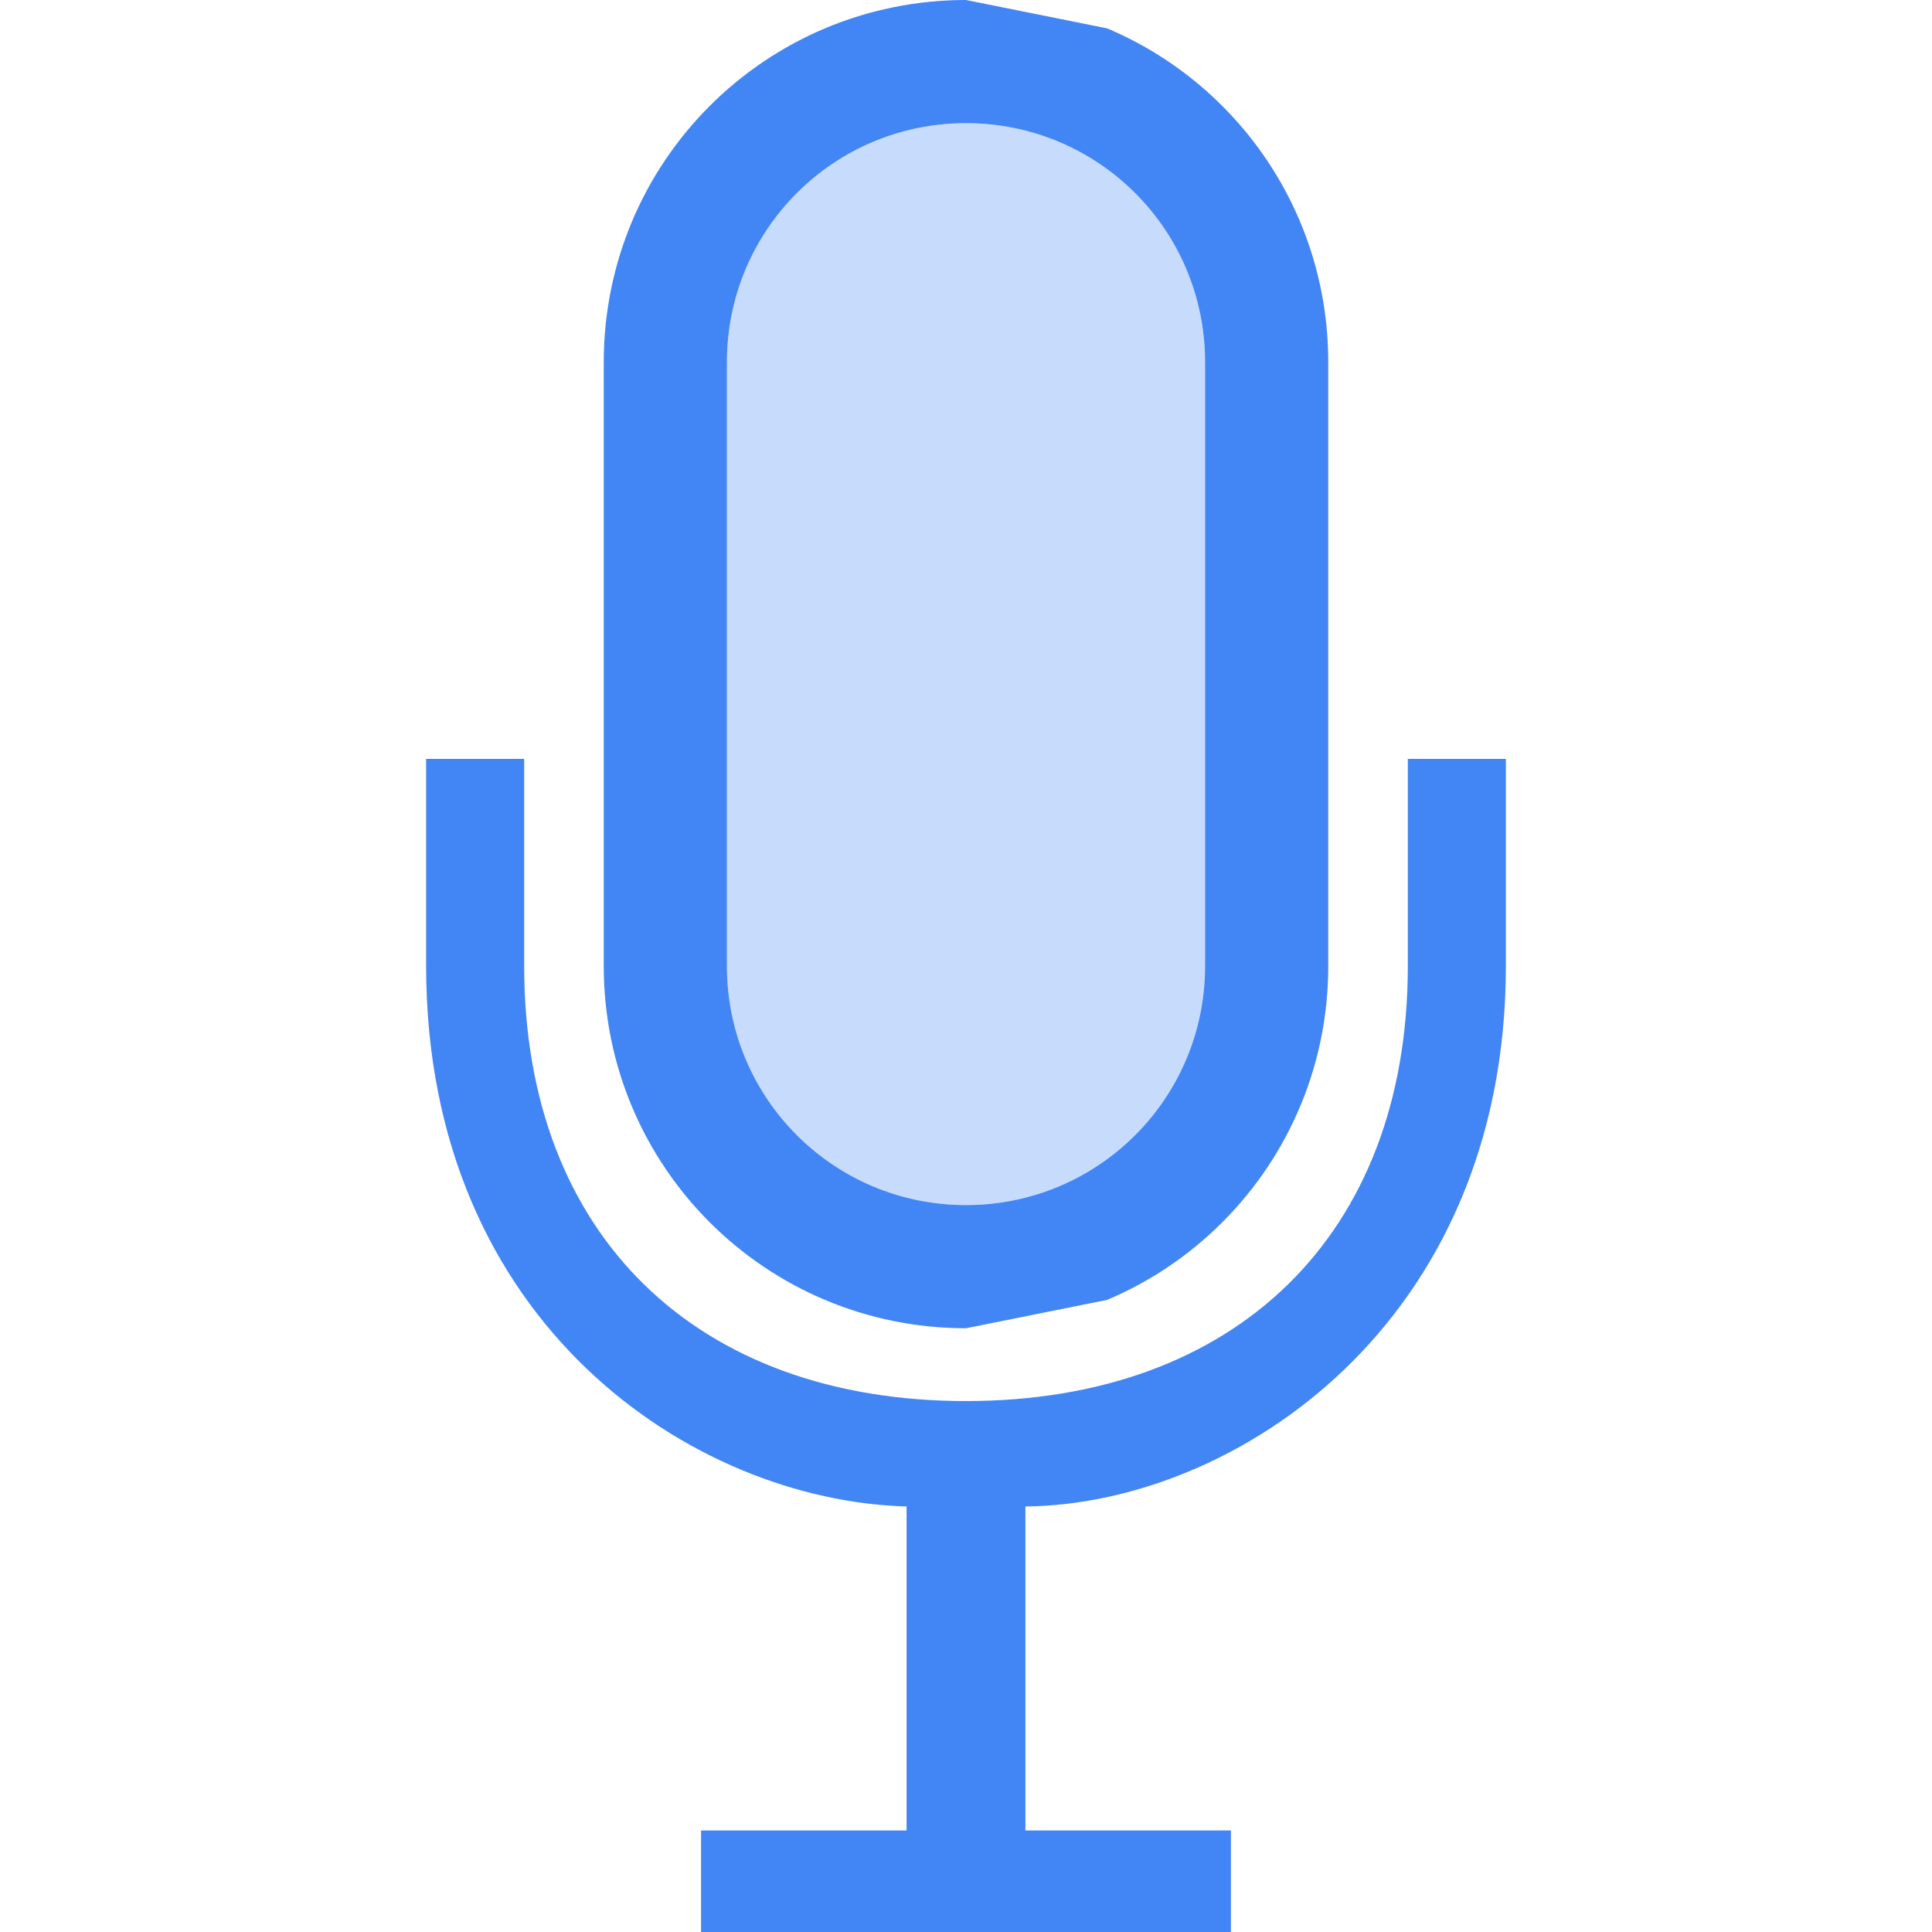
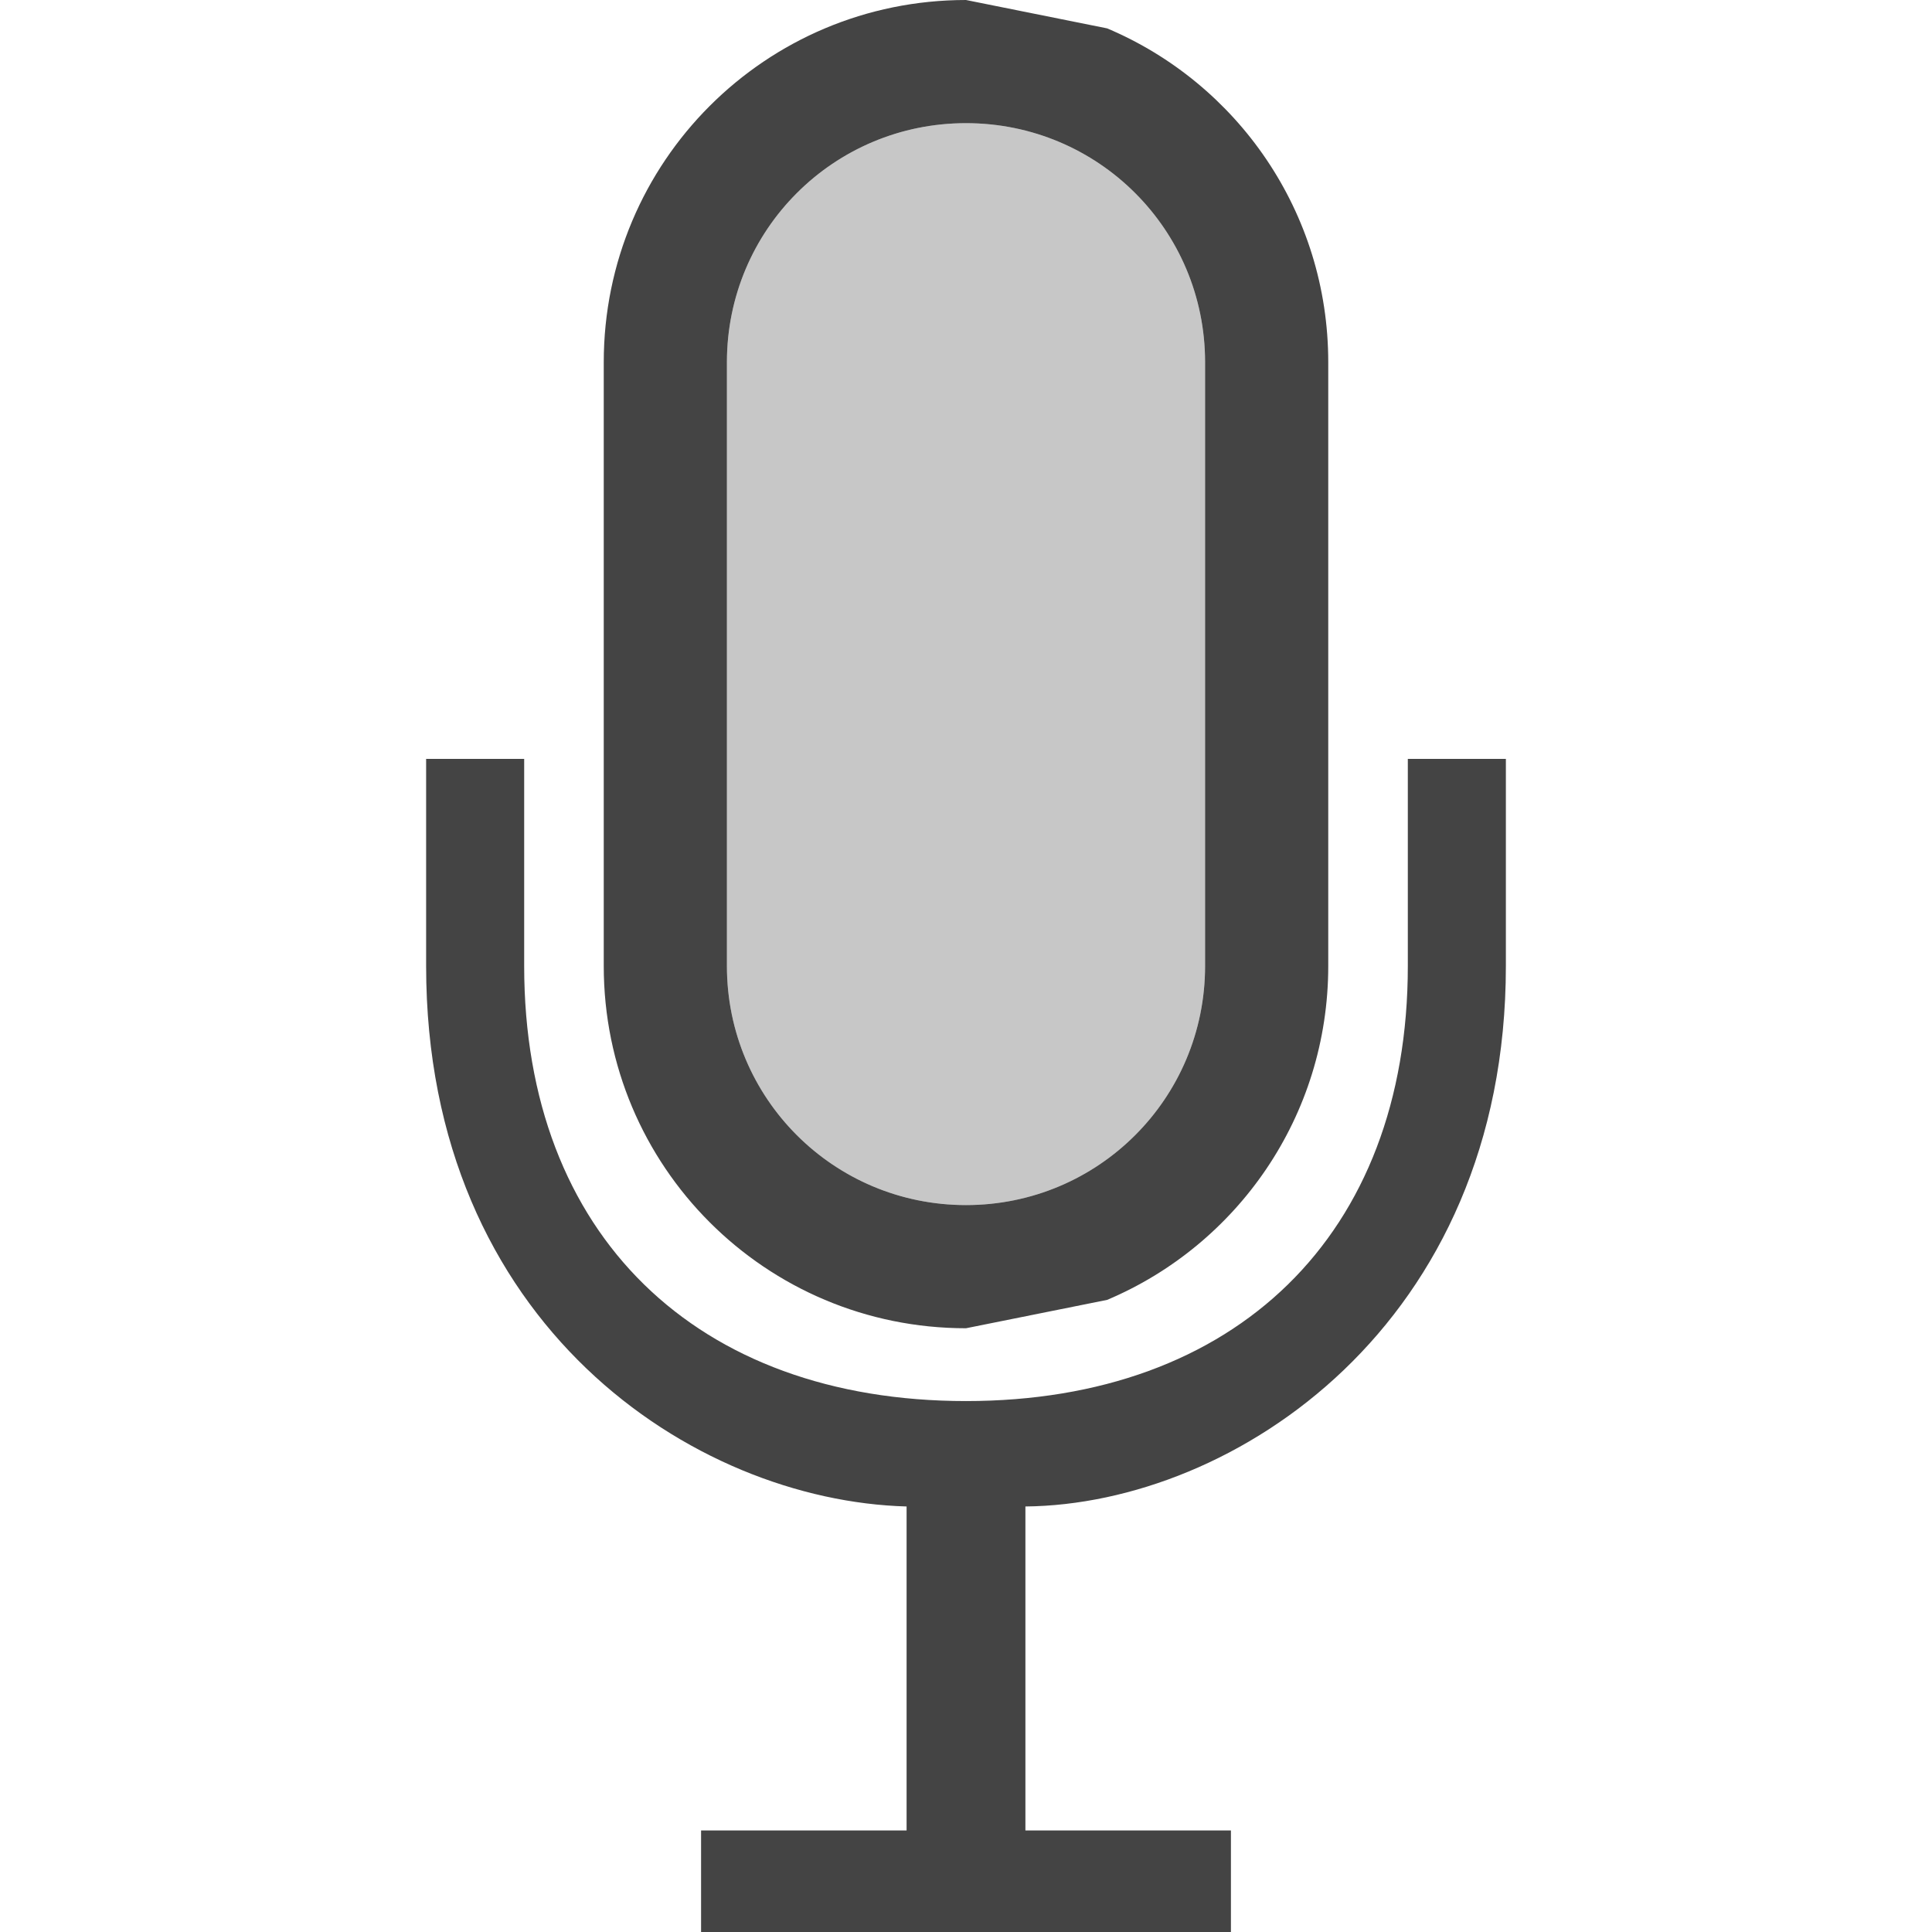
<svg xmlns="http://www.w3.org/2000/svg" clip-rule="evenodd" fill-rule="evenodd" stroke-linejoin="round" stroke-miterlimit="2" width="100%" height="100%" viewBox="0 0 16 16">
  <defs>
    <style id="current-color-scheme" type="text/css">
-    .ColorScheme-Text { color:#dfdfdf; } .ColorScheme-Highlight { color:#4285f4; } .ColorScheme-NeutralText { color:#ff9800; } .ColorScheme-PositiveText { color:#4caf50; } .ColorScheme-NegativeText { color:#f44336; }
+    .ColorScheme-Text { color:#444444; } .ColorScheme-Highlight { color:#4285f4; } .ColorScheme-NeutralText { color:#ff9800; } .ColorScheme-PositiveText { color:#4caf50; } .ColorScheme-NegativeText { color:#f44336; }
  </style>
  </defs>
-   <path style="opacity:0.3;fill:currentColor" class="ColorScheme-Highlight" d="m8 1.02c1.096 0 1.98.884 1.98 1.98v5c0 1.096-.884 1.98-1.98 1.98s-1.98-.884-1.98-1.98v-5c0-1.096.884-1.98 1.98-1.98z" />
-   <path style="fill:currentColor" class="ColorScheme-Highlight" d="m8.492 15.159h1.702v.841h-4.388v-.841h1.702v-2.683c-1.765-.049-3.979-1.506-3.979-4.476v-1.715h.812v1.715c0 2.23 1.429 3.603 3.659 3.603s3.659-1.373 3.659-3.603v-1.715h.812v1.715c0 2.97-2.252 4.459-3.979 4.476zm.677-14.924c1.077.455 1.831 1.52 1.831 2.765v5c0 1.245-.754 2.31-1.831 2.765l-1.169.235c-1.66 0-3-1.34-3-3v-5c0-1.66 1.34-3 3-3l1.169.235zm-1.169.785c1.096 0 1.98.884 1.98 1.98v5c0 1.096-.884 1.98-1.98 1.98s-1.98-.884-1.98-1.98v-5c0-1.096.884-1.98 1.98-1.98z" />
+   <path style="opacity:0.3;fill:currentColor" class="ColorScheme-Text" d="m8 1.02c1.096 0 1.98.884 1.98 1.98v5c0 1.096-.884 1.98-1.98 1.98s-1.98-.884-1.98-1.98v-5c0-1.096.884-1.98 1.98-1.98z" />
+   <path style="fill:currentColor" class="ColorScheme-Text" d="m8.492 15.159h1.702v.841h-4.388v-.841h1.702v-2.683c-1.765-.049-3.979-1.506-3.979-4.476v-1.715h.812v1.715c0 2.23 1.429 3.603 3.659 3.603s3.659-1.373 3.659-3.603v-1.715h.812v1.715c0 2.97-2.252 4.459-3.979 4.476zm.677-14.924c1.077.455 1.831 1.52 1.831 2.765v5c0 1.245-.754 2.31-1.831 2.765l-1.169.235c-1.66 0-3-1.34-3-3v-5c0-1.66 1.34-3 3-3l1.169.235zm-1.169.785c1.096 0 1.98.884 1.98 1.98v5c0 1.096-.884 1.98-1.98 1.98s-1.98-.884-1.98-1.98v-5c0-1.096.884-1.98 1.98-1.98z" />
</svg>
